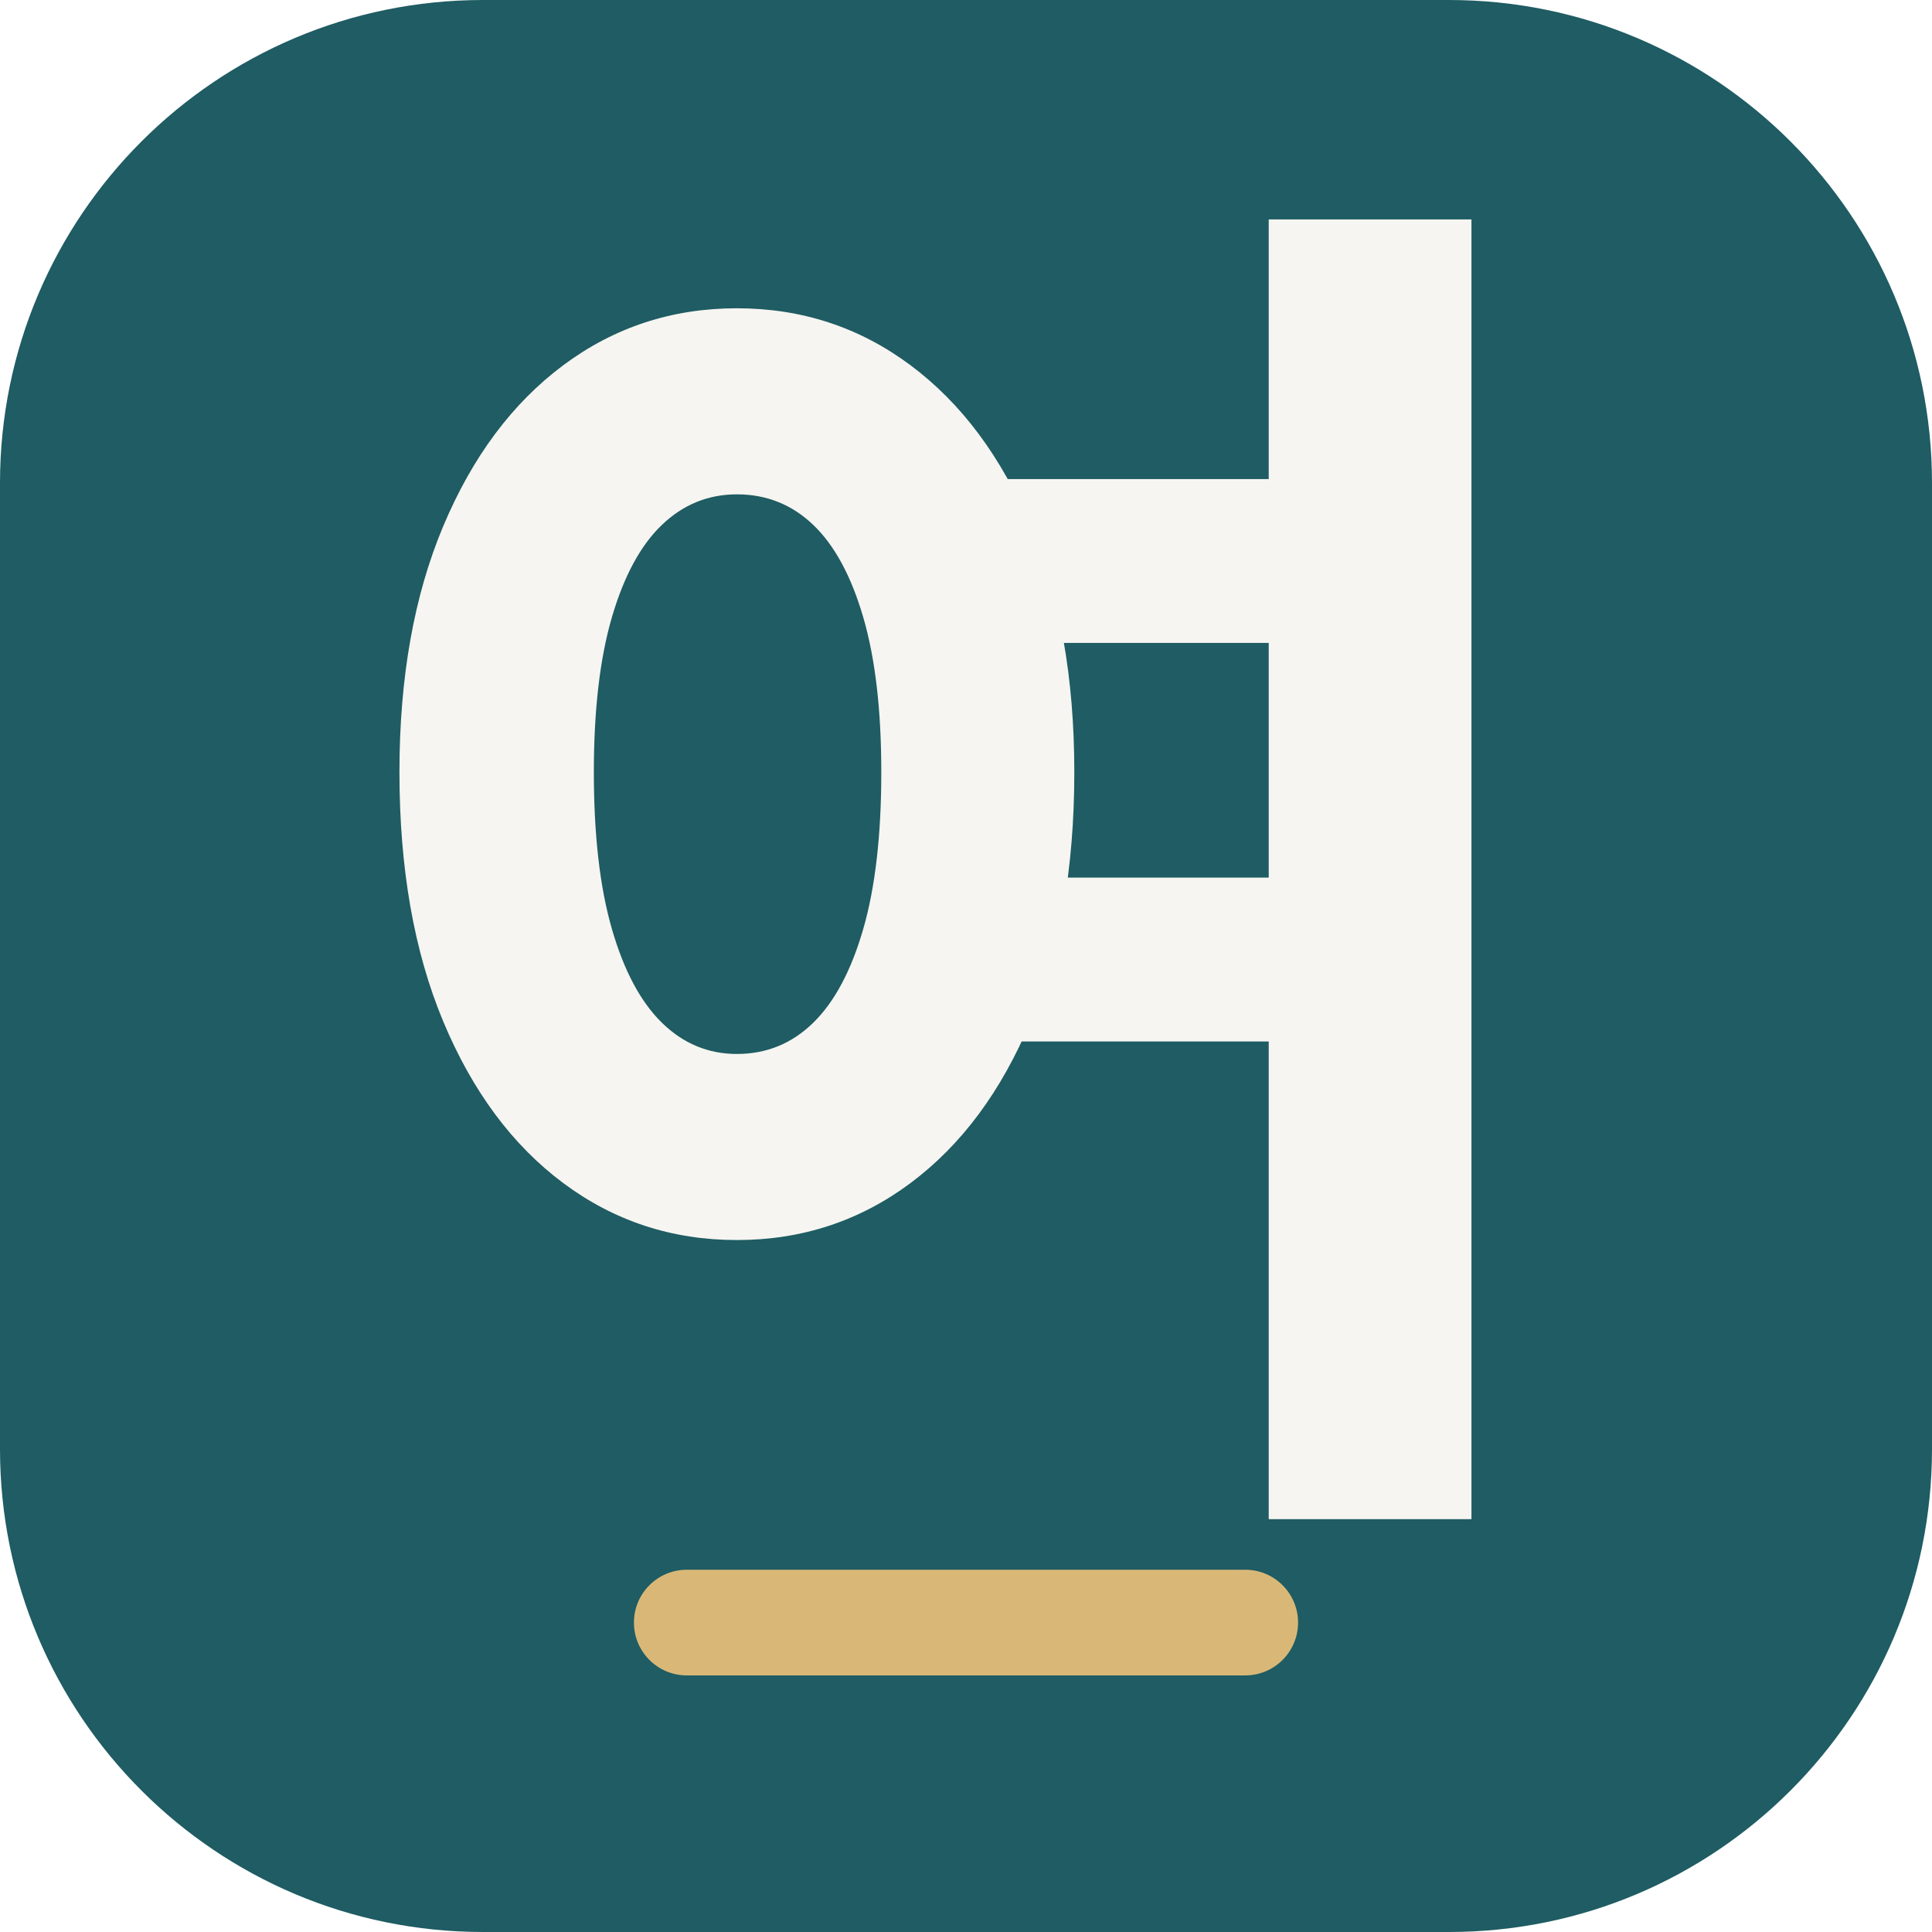
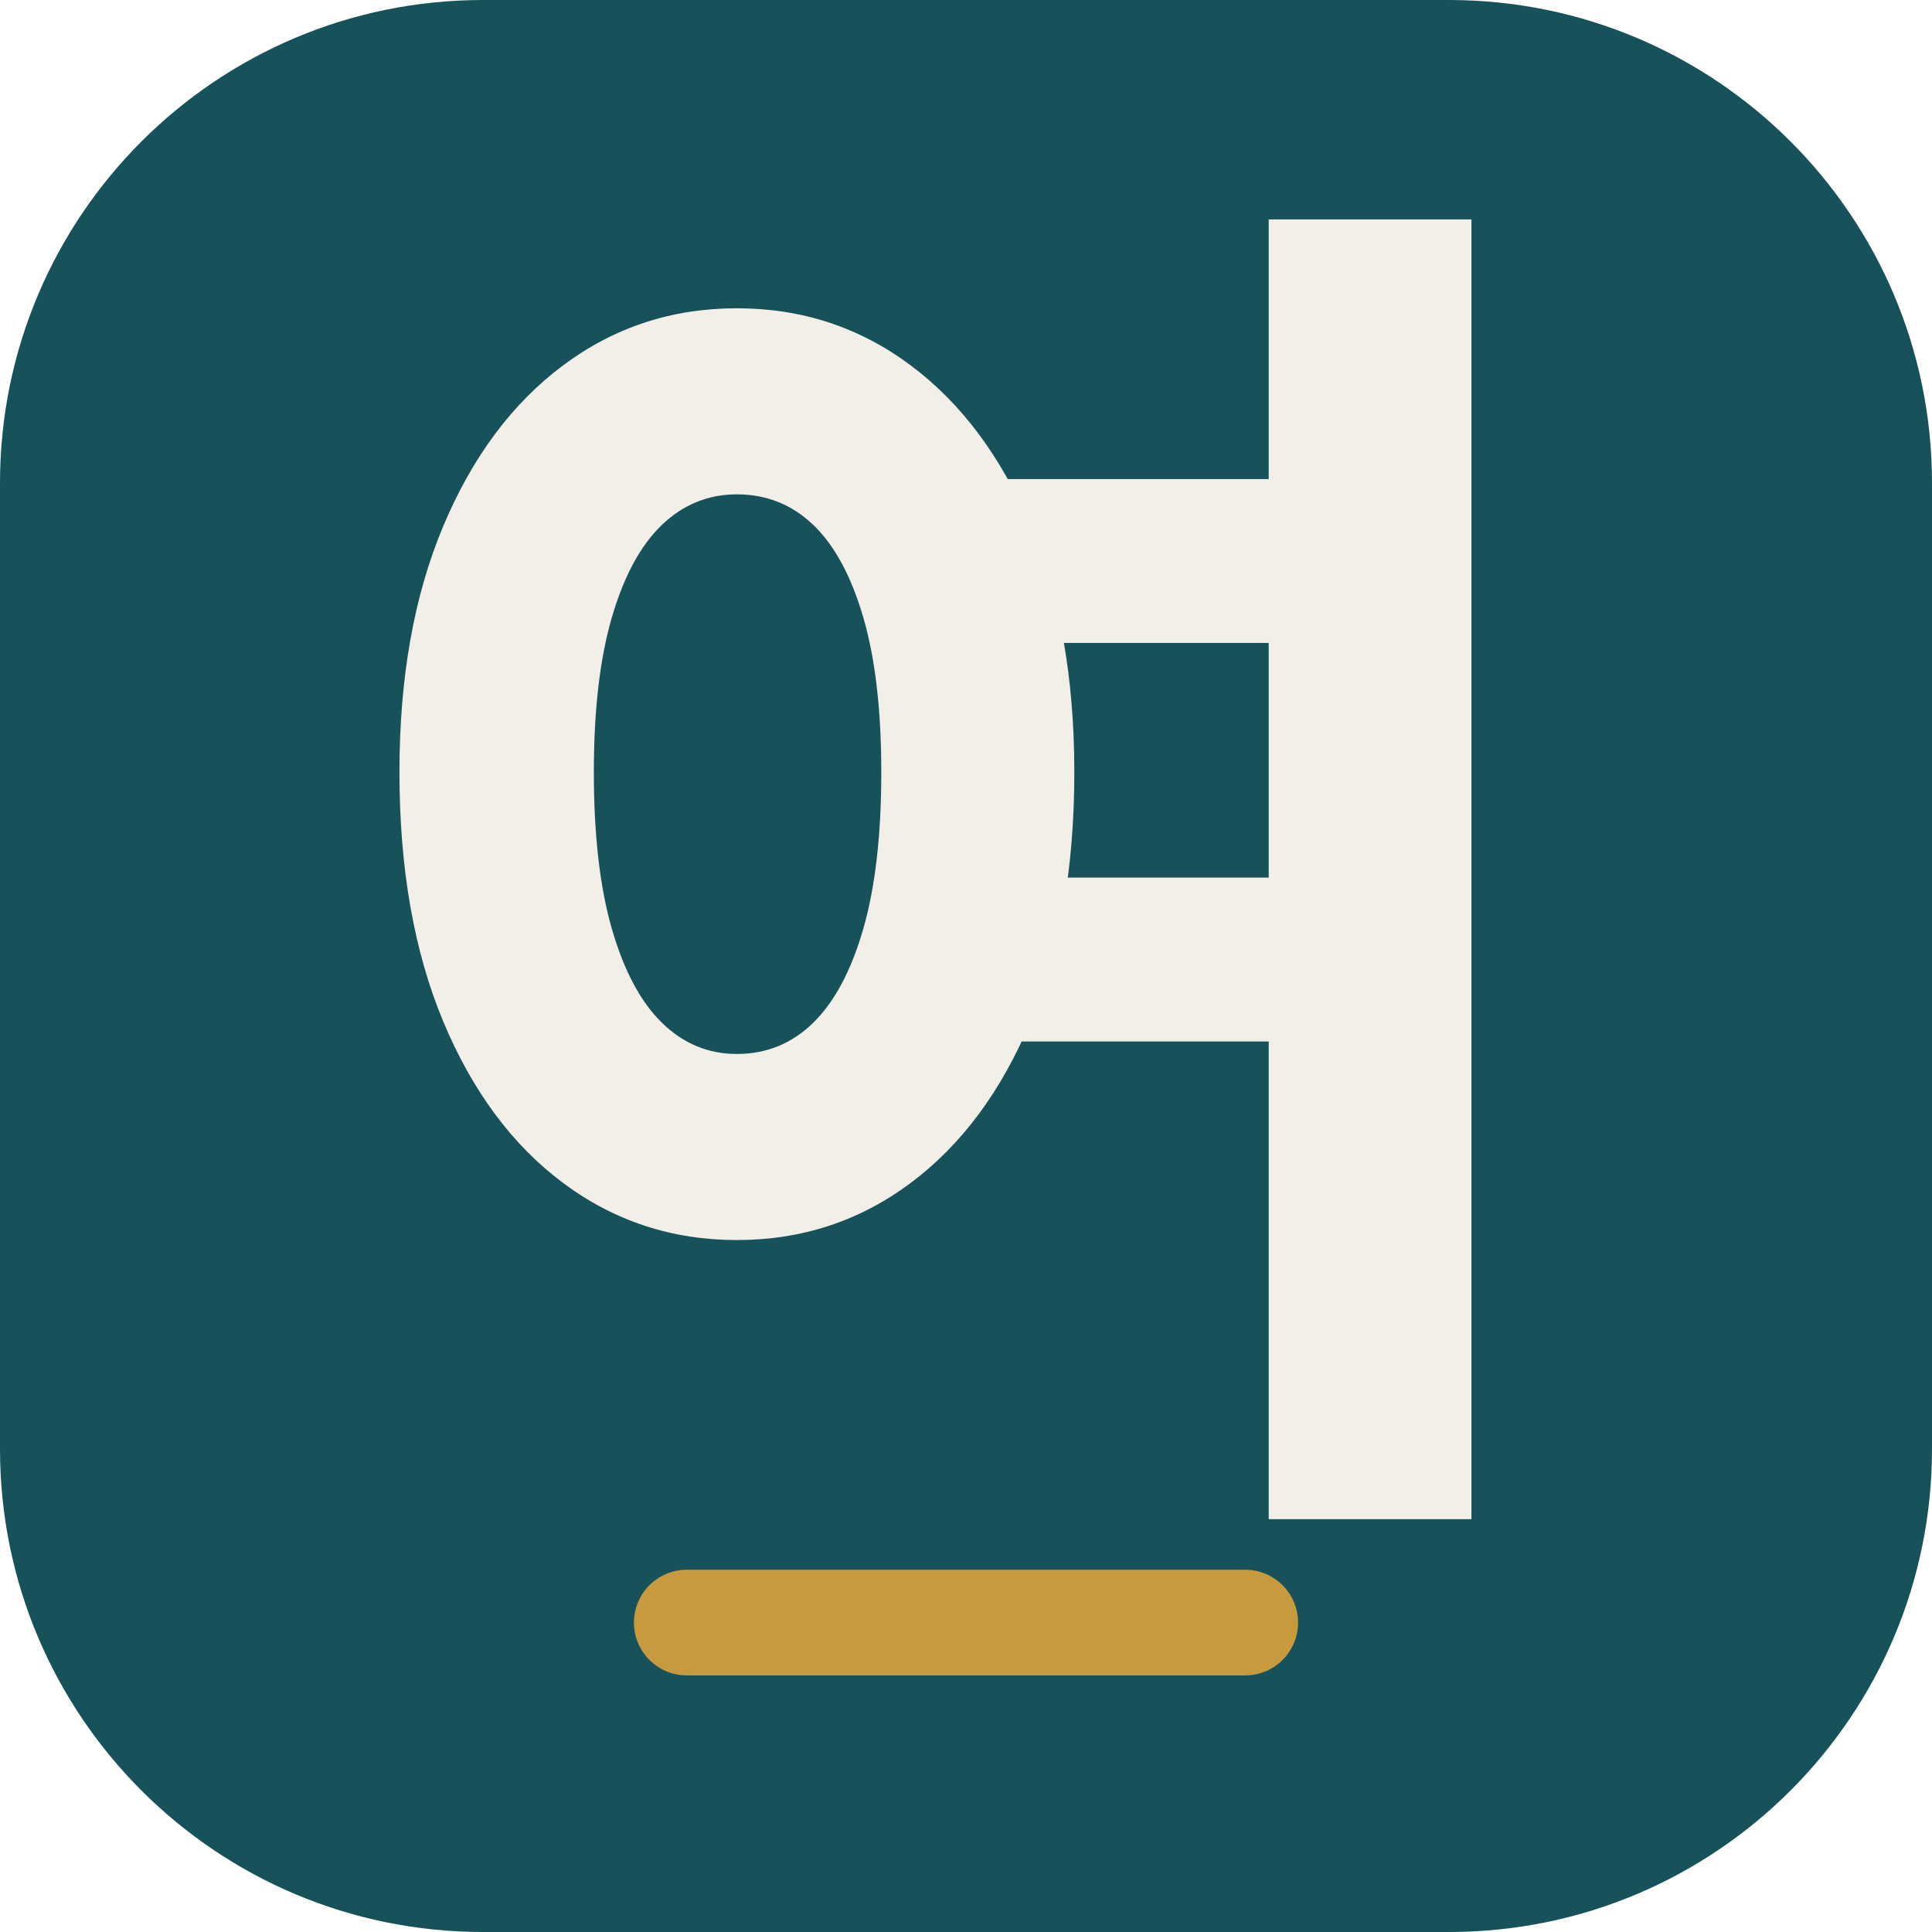
<svg xmlns="http://www.w3.org/2000/svg" viewBox="0 0 64 64" role="img" aria-label="여성문화센터">
-   <rect width="64" height="64" rx="16" fill="#1F5C63" />
-   <path d="M31.724 15.87H43.04V21.298H31.724ZM31.724 29.072H43.04V34.5H31.724ZM24.41 10.212Q27.63 10.212 30.16 12.098Q32.69 13.984 34.139 17.434Q35.588 20.884 35.588 25.576Q35.588 30.36 34.139 33.833Q32.69 37.306 30.16 39.192Q27.63 41.078 24.41 41.078Q21.19 41.078 18.66 39.192Q16.13 37.306 14.681 33.833Q13.232 30.36 13.232 25.576Q13.232 20.884 14.681 17.434Q16.13 13.984 18.66 12.098Q21.19 10.212 24.41 10.212ZM24.41 16.376Q22.984 16.376 21.926 17.388Q20.868 18.4 20.27 20.447Q19.672 22.494 19.672 25.576Q19.672 28.704 20.27 30.774Q20.868 32.844 21.926 33.879Q22.984 34.914 24.41 34.914Q25.882 34.914 26.94 33.879Q27.998 32.844 28.596 30.774Q29.194 28.704 29.194 25.576Q29.194 22.494 28.596 20.447Q27.998 18.4 26.94 17.388Q25.882 16.376 24.41 16.376ZM42.028 7.268H48.744V50.324H42.028Z" fill="#F6F5F1" />
-   <rect x="21" y="52" width="22" height="3.5" rx="1.75" fill="#D9B877" />
+   <rect width="64" height="64" rx="16" fill="#17525A" />
+   <path d="M31.724 15.87H43.04V21.298H31.724ZM31.724 29.072H43.04V34.5H31.724ZM24.41 10.212Q27.63 10.212 30.16 12.098Q32.69 13.984 34.139 17.434Q35.588 20.884 35.588 25.576Q35.588 30.36 34.139 33.833Q32.69 37.306 30.16 39.192Q27.63 41.078 24.41 41.078Q21.19 41.078 18.66 39.192Q16.13 37.306 14.681 33.833Q13.232 30.36 13.232 25.576Q13.232 20.884 14.681 17.434Q16.13 13.984 18.66 12.098Q21.19 10.212 24.41 10.212ZM24.41 16.376Q22.984 16.376 21.926 17.388Q20.868 18.4 20.27 20.447Q19.672 22.494 19.672 25.576Q19.672 28.704 20.27 30.774Q20.868 32.844 21.926 33.879Q22.984 34.914 24.41 34.914Q25.882 34.914 26.94 33.879Q27.998 32.844 28.596 30.774Q29.194 28.704 29.194 25.576Q29.194 22.494 28.596 20.447Q27.998 18.4 26.94 17.388Q25.882 16.376 24.41 16.376ZM42.028 7.268H48.744V50.324H42.028Z" fill="#F2EFE8" />
+   <rect x="21" y="52" width="22" height="3.5" rx="1.75" fill="#C79A3E" />
</svg>
